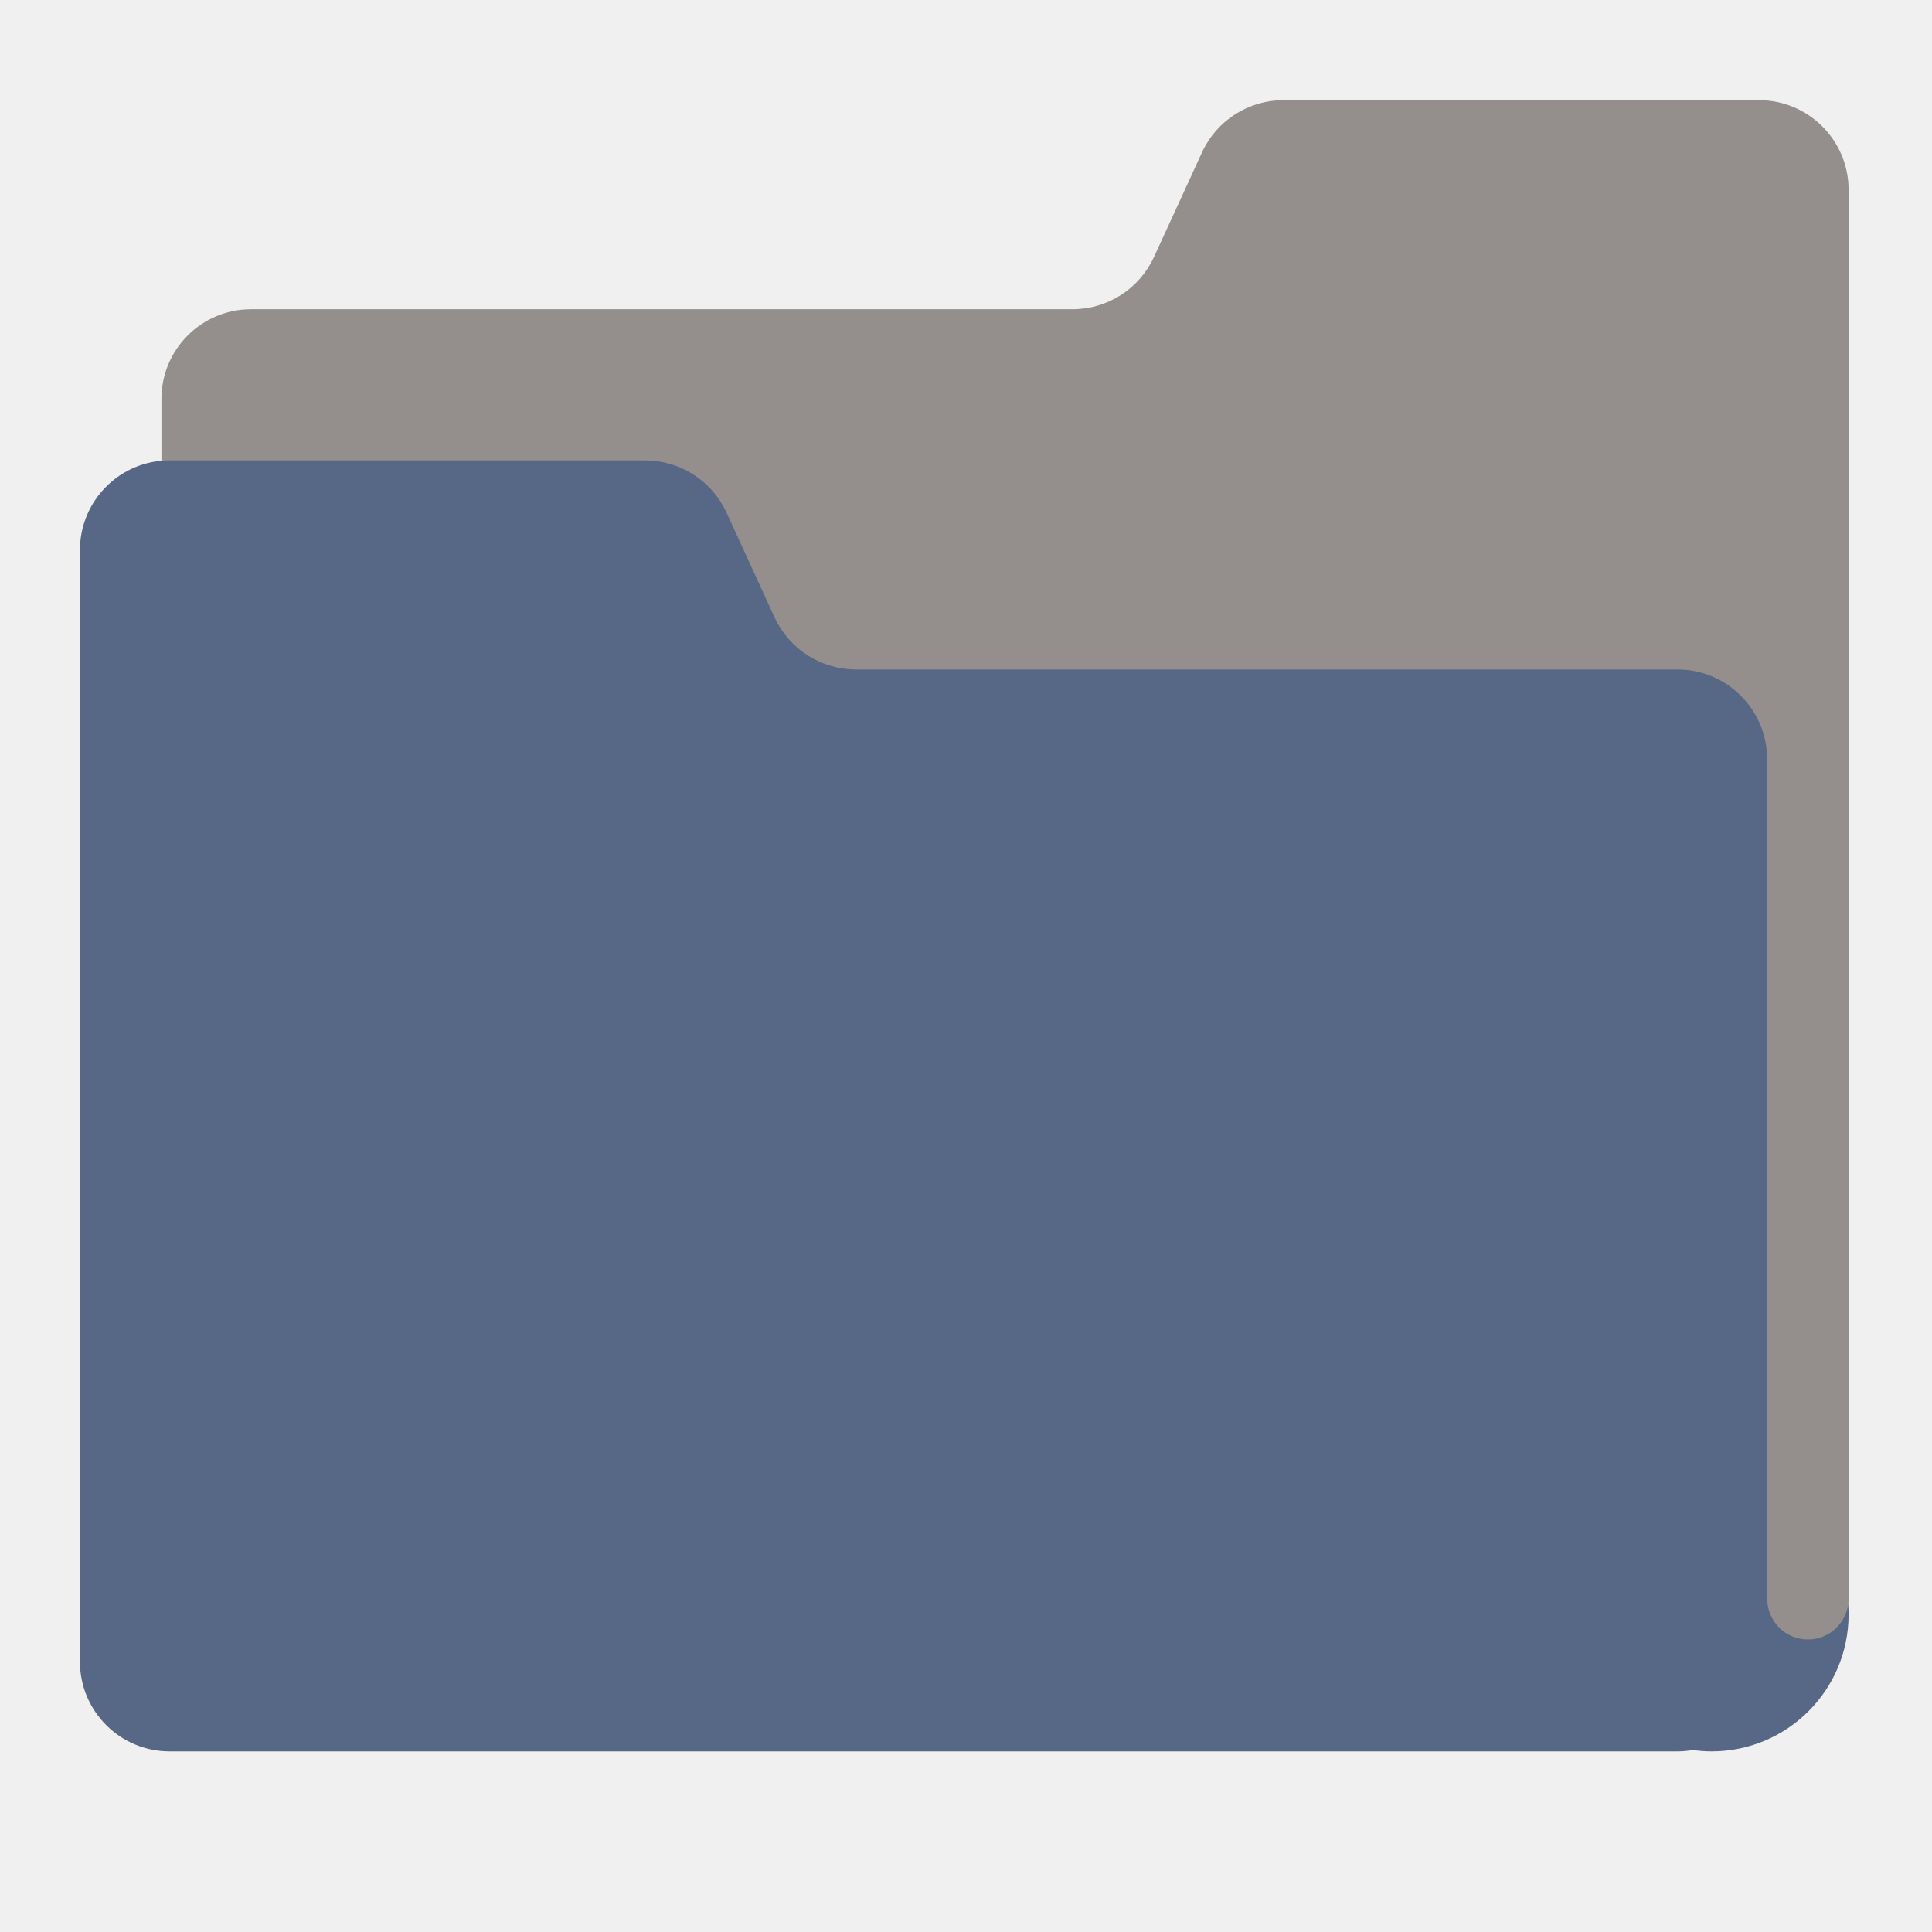
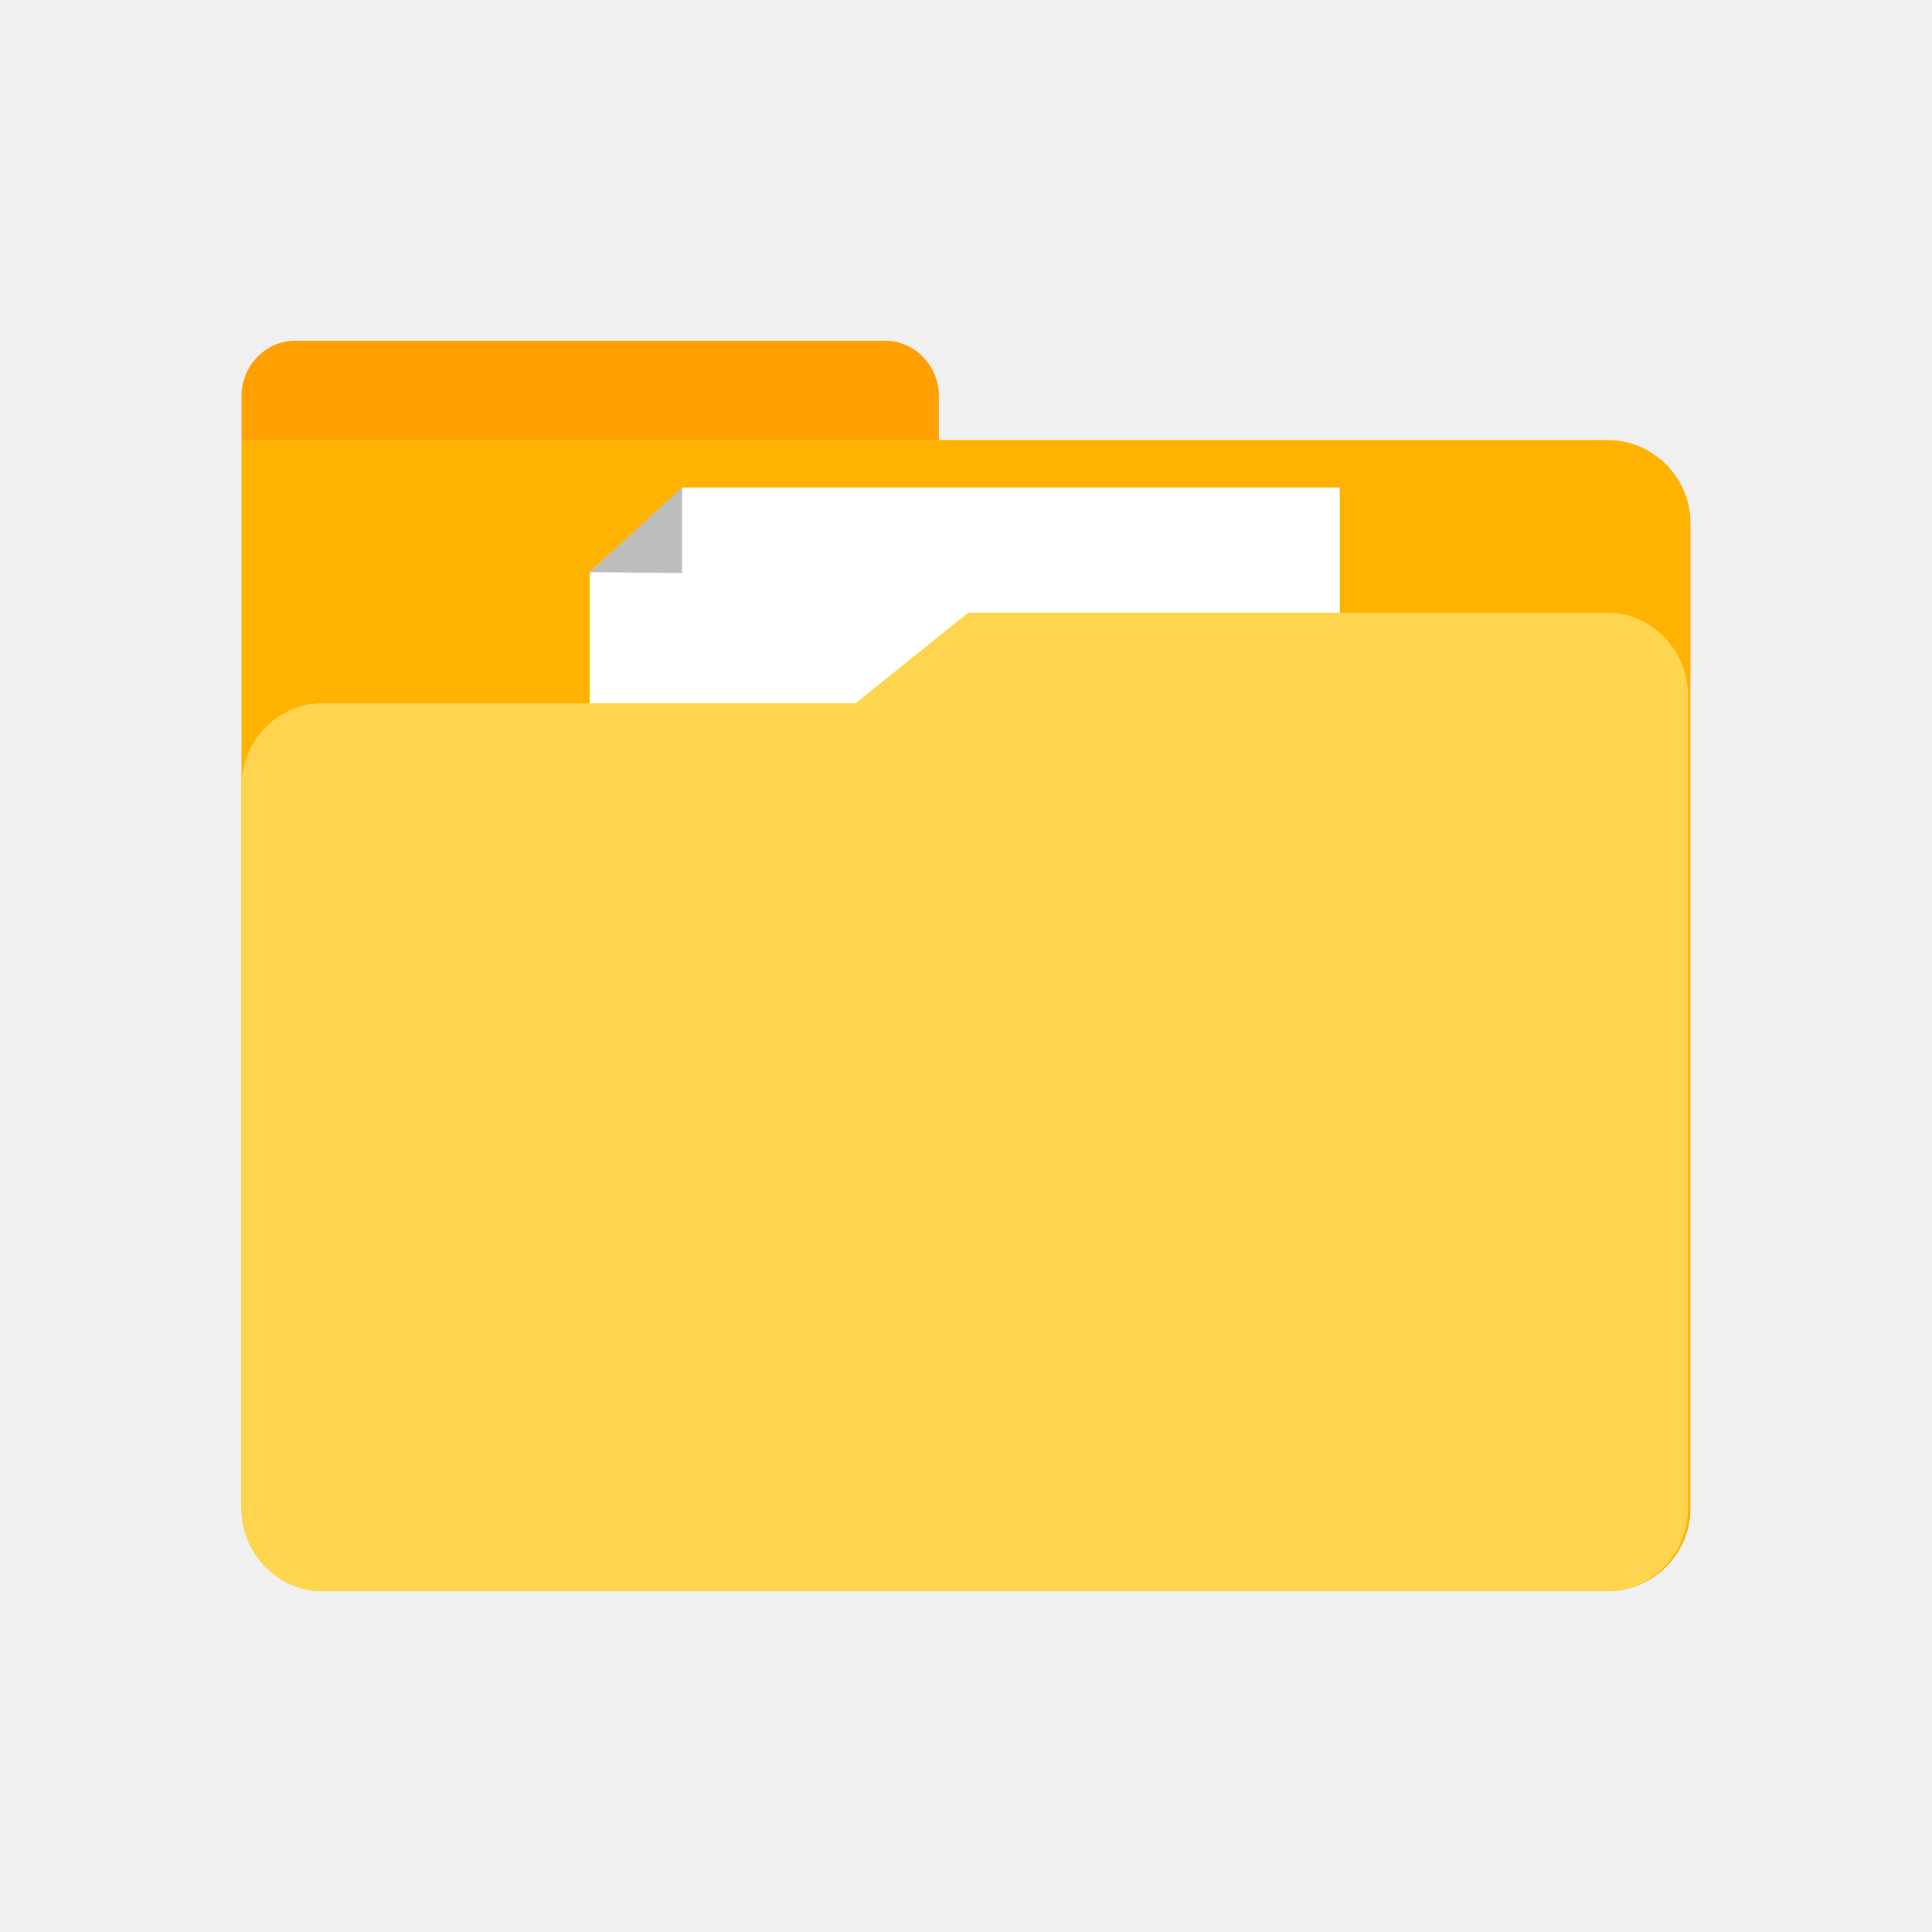
- <svg xmlns="http://www.w3.org/2000/svg" width="48" height="48" viewBox="0 0 48 48" fill="none">
-   <path d="M29.863 3.787L28.671 6.384C28.493 6.771 28.208 7.1 27.849 7.33C27.49 7.56 27.073 7.683 26.646 7.683H6.238C5.008 7.683 4.011 8.68 4.011 9.91V33.272C4.011 34.502 5.008 35.5 6.238 35.5H43.7C44.931 35.5 45.928 34.502 45.928 33.272V4.716C45.928 3.486 44.931 2.488 43.7 2.488H31.887C31.461 2.488 31.043 2.611 30.684 2.841C30.326 3.071 30.04 3.399 29.863 3.787Z" fill="#948E8C" />
-   <path d="M43.903 36.999V18.86C43.903 17.63 42.906 16.633 41.675 16.633H21.267C20.841 16.633 20.423 16.51 20.064 16.28C19.705 16.05 19.42 15.722 19.242 15.334L18.051 12.737C17.873 12.349 17.588 12.021 17.229 11.791C16.87 11.561 16.453 11.438 16.026 11.438H4.213C2.983 11.438 1.986 12.436 1.986 13.666V41.284C1.986 42.514 2.983 43.512 4.213 43.512H41.675C41.805 43.512 41.932 43.5 42.056 43.478C42.21 43.5 42.367 43.512 42.526 43.512C44.405 43.512 45.928 41.989 45.928 40.11C45.928 38.721 45.096 37.528 43.903 36.999Z" fill="#566885" />
-   <path d="M43.903 29.751V39.723H43.907C43.907 40.281 44.359 40.733 44.917 40.733C45.475 40.733 45.928 40.281 45.928 39.723V29.751H43.903Z" fill="#948E8C" />
+ <svg xmlns="http://www.w3.org/2000/svg" xml:space="preserve" width="48px" height="48px" style="shape-rendering:geometricPrecision; text-rendering:geometricPrecision; image-rendering:optimizeQuality; fill-rule:evenodd; clip-rule:evenodd" viewBox="0 0 2048 2048">
+   <defs>
+     <style type="text/css">
+    
+     .fil0 {fill:none}
+     .fil5 {fill:#BDBDBD}
+     .fil2 {fill:#FFA000}
+     .fil1 {fill:#FFB300}
+     .fil4 {fill:#FFD54F}
+     .fil3 {fill:white}
+    
+   </style>
+   </defs>
+   <g id="Layer_x0020_1">
+     <rect class="fil0" width="2048" height="2048" />
+     <rect class="fil0" x="255.999" y="255.999" width="1536" height="1536" />
+     <rect class="fil0" x="255.999" y="256" width="1536" height="1536" />
+     <g id="_347303576">
+       <path id="_347307440" class="fil1" d="M255.999 466.466l1448.02 0c48.391,0 87.983,39.595 87.983,87.983l0 1044.37c0,48.391 -39.595,87.983 -87.983,87.983l-1360.04 0c-48.387,0 -87.983,-39.588 -87.983,-87.983l0 -1132.35z" />
+       <path id="_347303672" class="fil2" d="M312.87 361.198l625.472 0c31.282,0 56.87,26.395 56.87,58.655l0 46.611 -739.212 0 0 -46.611c0,-32.263 25.589,-58.655 56.87,-58.655z" />
+       <polygon id="_347298464" class="fil3" points="723.914,516.775 1420.25,516.775 1420.25,1588.41 625.072,1588.41 625.072,606.442 " />
+       <path id="_347301224" class="fil4" d="M341.303 745.551l565.502 0 119.513 -96.031 677.697 0c46.919,0 85.304,39.604 85.304,87.98l0 861.322c0,48.377 -38.399,87.98 -85.304,87.98l-1362.71 0c-46.909,0 -85.304,-39.589 -85.304,-87.98l0 -765.29c0,-48.392 38.385,-87.982 85.304,-87.982z" />
+       <polygon id="_347299640" class="fil5" points="723.099,607.445 625.072,606.442 723.099,516.779 " />
+     </g>
+   </g>
</svg>
